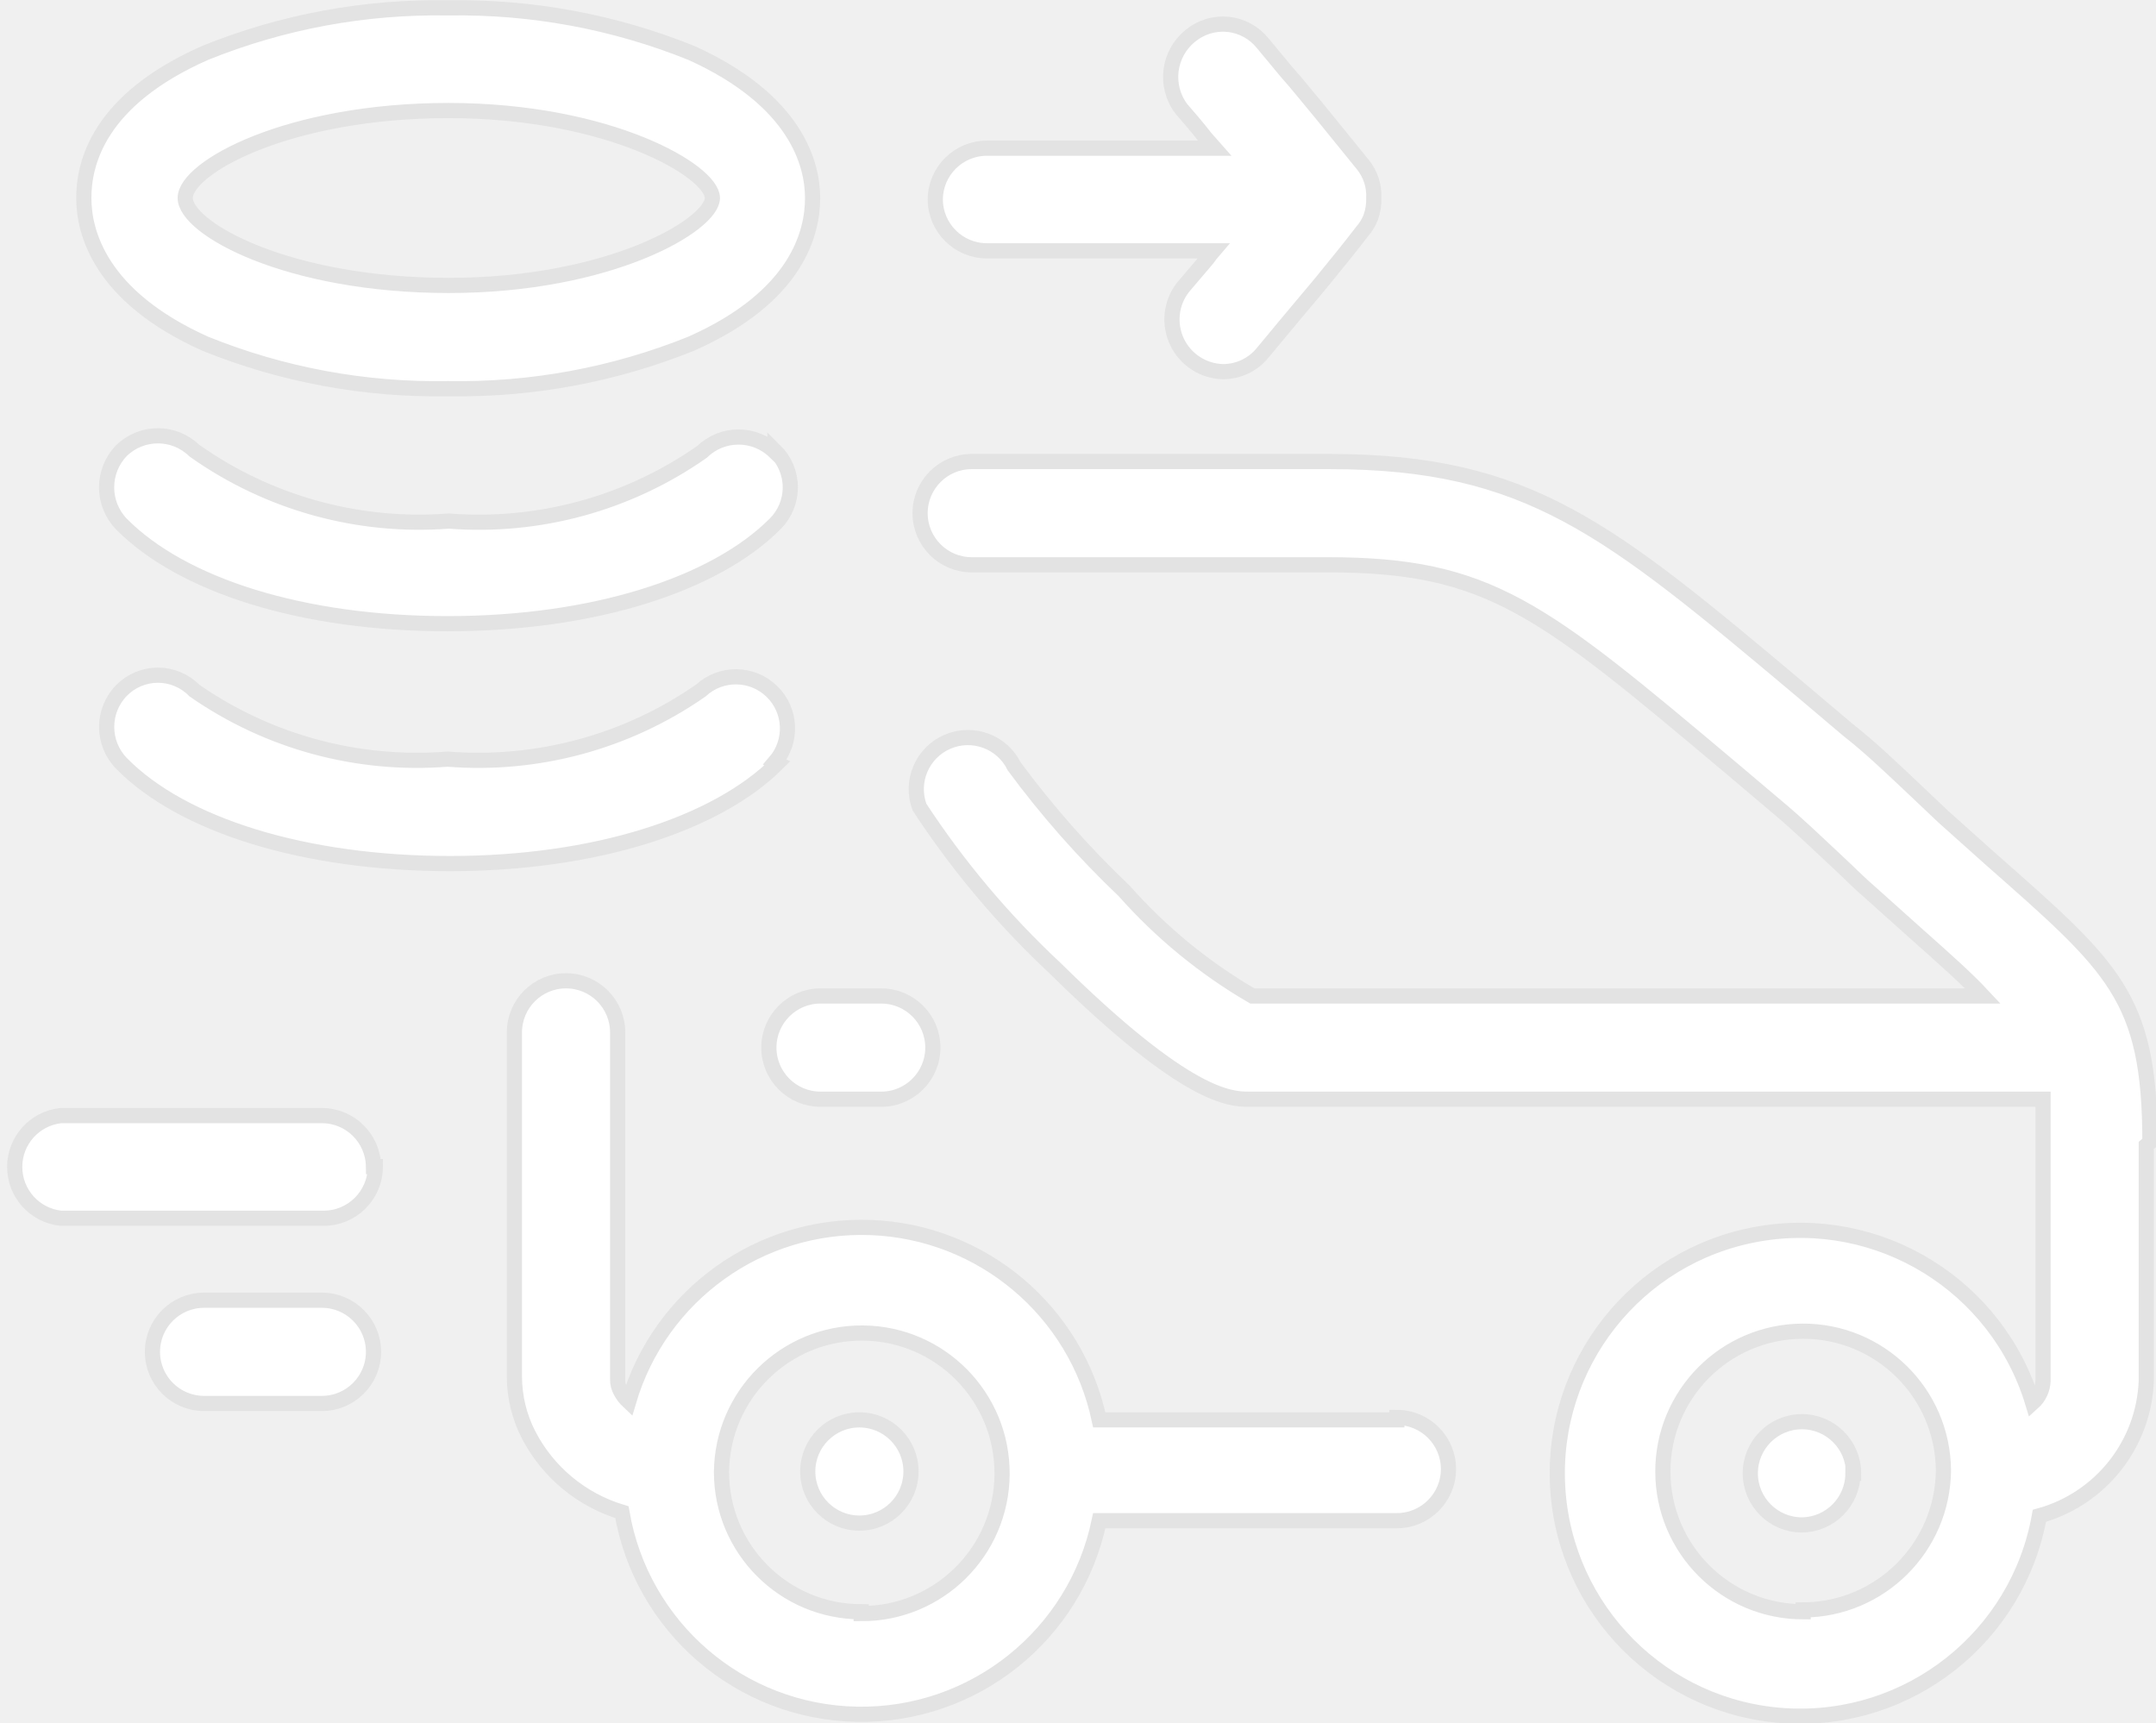
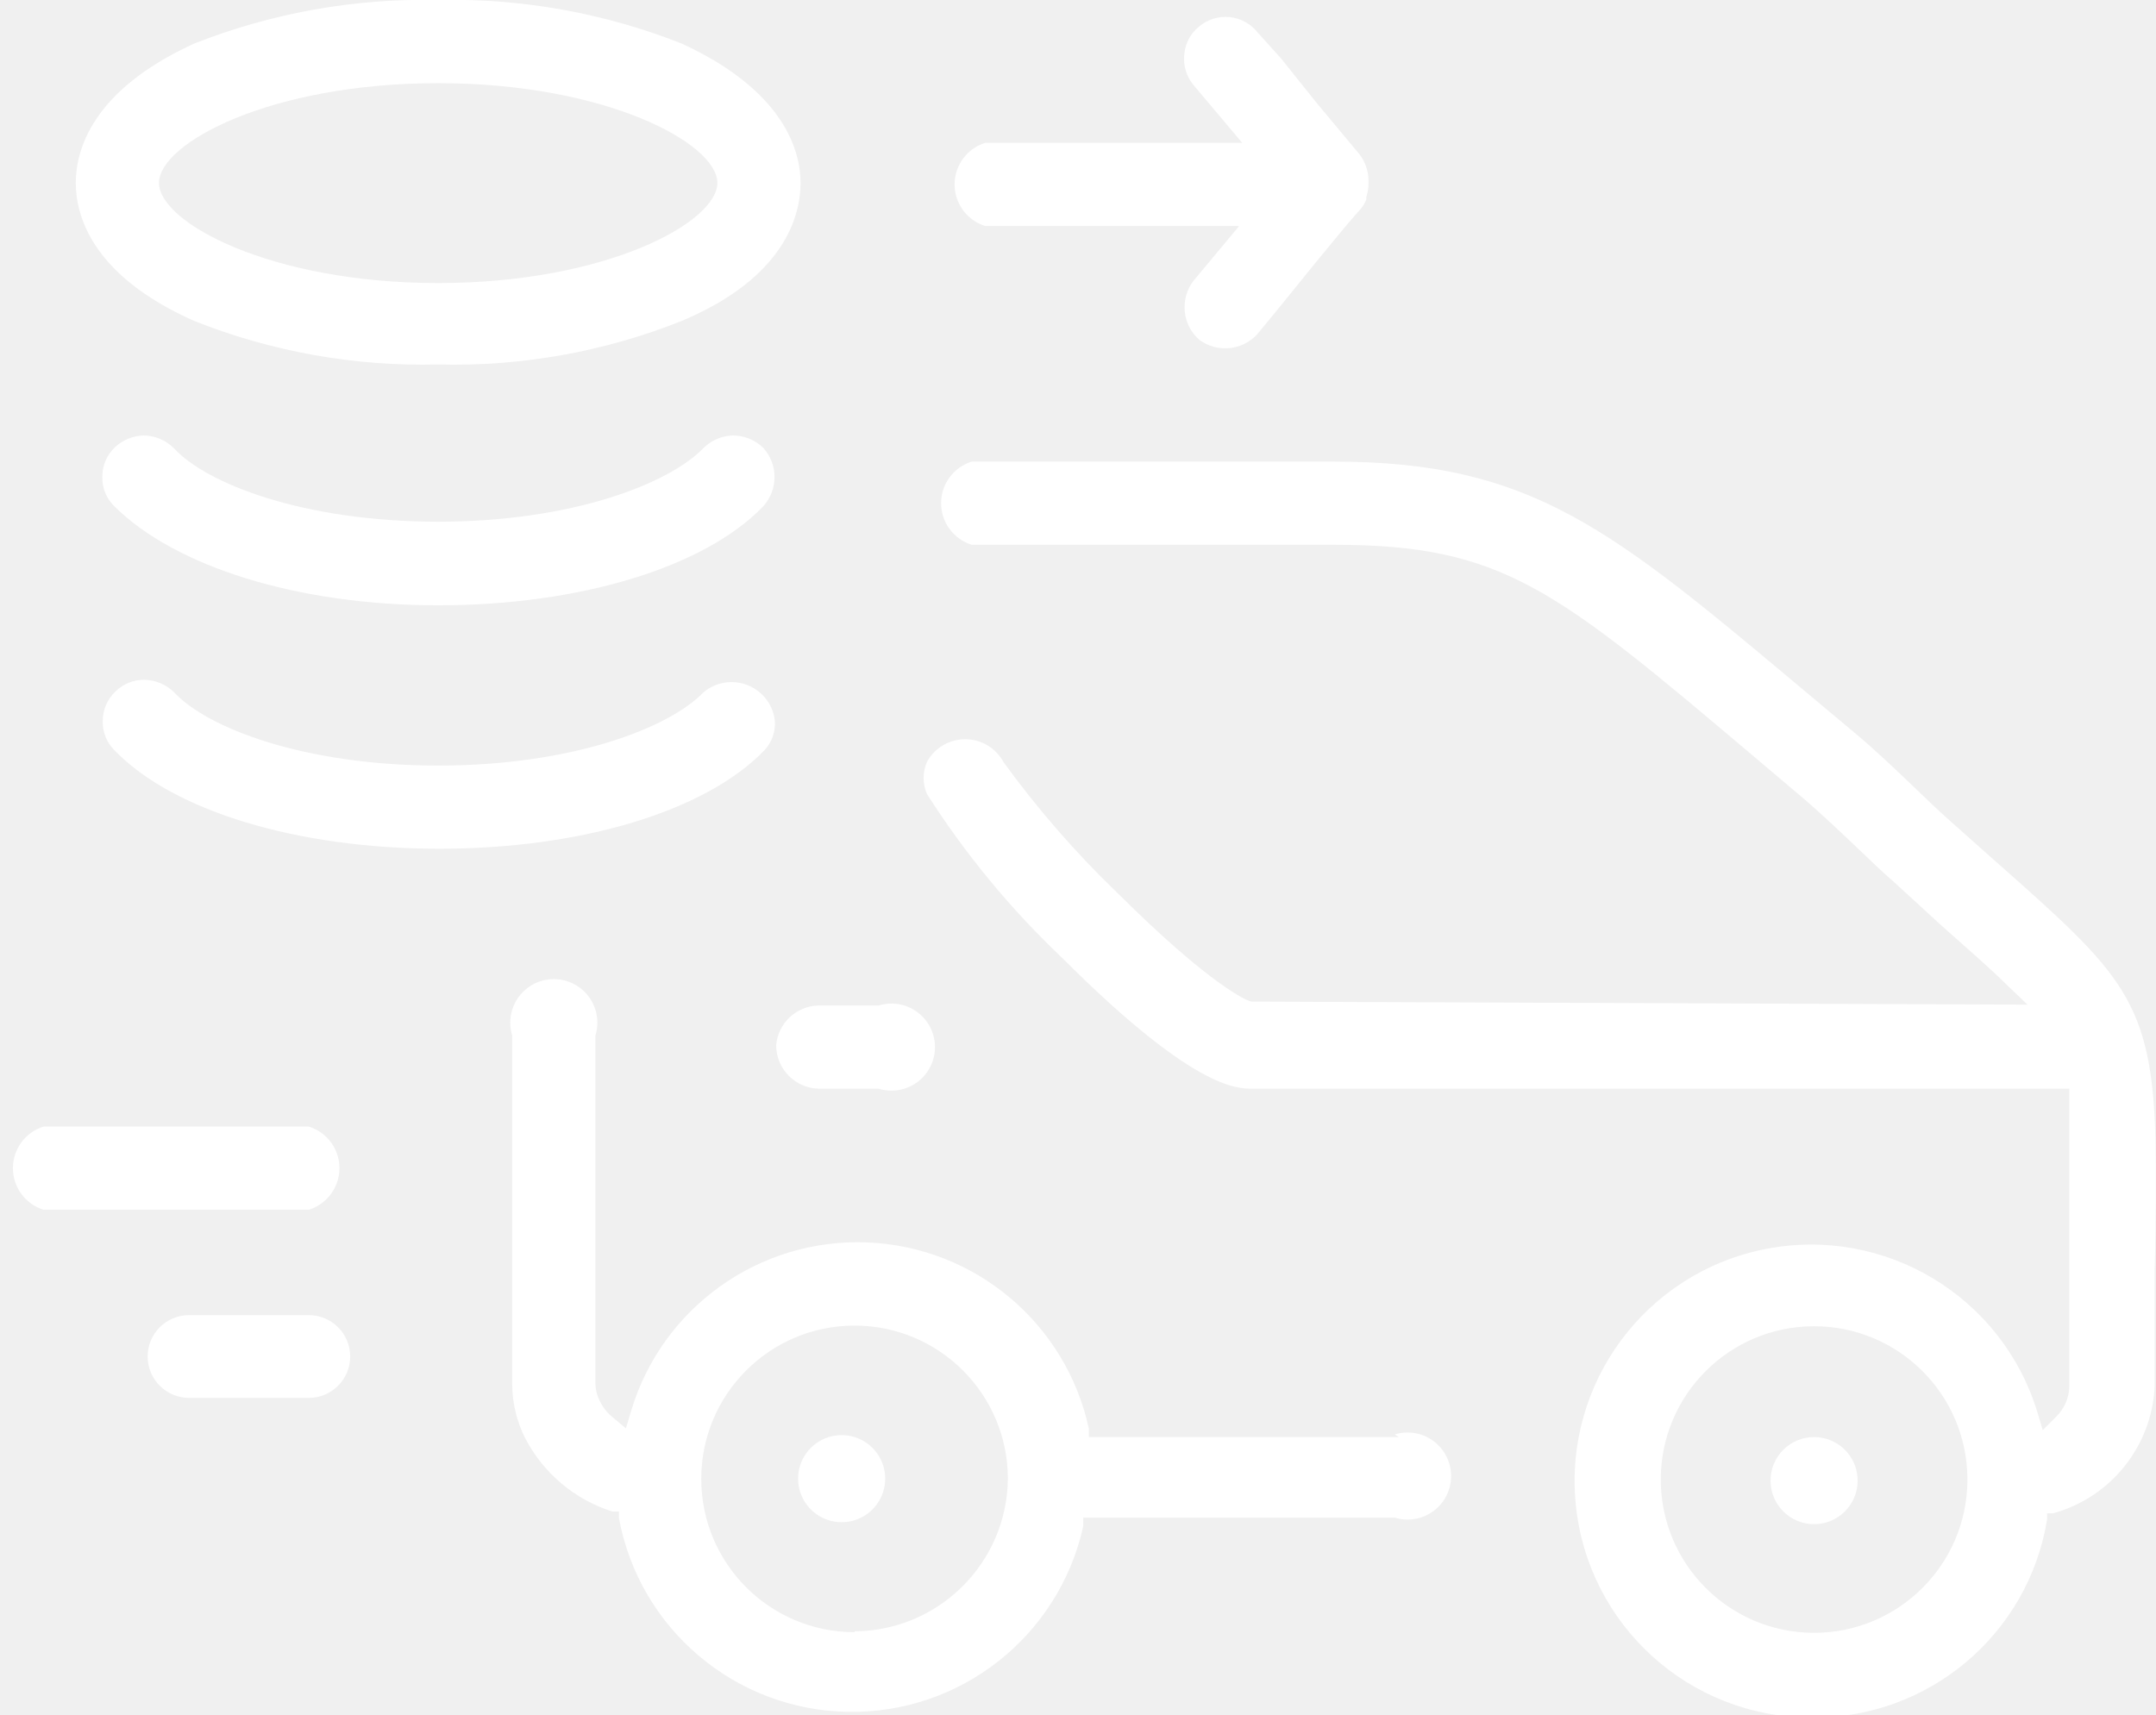
- <svg xmlns="http://www.w3.org/2000/svg" viewBox="0 0 35.5 28.36">
+ <svg xmlns="http://www.w3.org/2000/svg" viewBox="0 0 49.5 39.37">
  <defs>
-     <style>.cls-1{fill:#fff;stroke:#e3e3e3;stroke-miterlimit:10;stroke-width:.25px}</style>
+     <style>.cls-1{fill:#fff}</style>
  </defs>
  <g id="Layer_2" data-name="Layer 2">
-     <path class="cls-1" d="M3.38 5.66a10.18 10.18 0 0 0 4 .74 10.23 10.23 0 0 0 4-.74c1.76-.78 2-1.84 2-2.4s-.27-1.61-2-2.39a10.23 10.23 0 0 0-4-.74 10.18 10.18 0 0 0-4 .74c-1.77.78-2 1.83-2 2.39s.26 1.62 2 2.4zm4-3.84c2.66 0 4.35 1 4.35 1.44S10.05 4.7 7.39 4.7s-4.34-.94-4.34-1.44 1.69-1.44 4.34-1.44zM6.15 22.26a.85.85 0 0 1-.85.85H3.36a.85.85 0 0 1 0-1.7H5.3a.85.85 0 0 1 .85.85zm24.36 2a.85.85 0 0 1-.84.85.85.85 0 1 1 .85-.85zm-17-7.86h1a.85.85 0 0 1 0 1.7h-1a.85.85 0 0 1 0-1.7zM15.4 3.29a.85.85 0 0 1 .85-.85H20l-.15-.17c-.14-.18-.27-.33-.4-.48a.87.87 0 0 1 .15-1.2.84.84 0 0 1 1.19.12l.39.47c.18.2.36.43.57.68l.69.85a.81.81 0 0 1 .18.55.86.86 0 0 1-.05.32.79.79 0 0 1-.14.23c-.23.3-.46.58-.68.85l-.57.68-.39.47a.84.84 0 0 1-.65.31.86.86 0 0 1-.66-1.39l.4-.47a1.47 1.47 0 0 1 .1-.13h-3.73a.85.85 0 0 1-.85-.85zm-2.64 4.13a.85.85 0 0 1 0 1.21c-1 1-3 1.64-5.39 1.64S3 9.64 2 8.63a.87.87 0 0 1 0-1.21.86.86 0 0 1 1.2 0 6.4 6.4 0 0 0 4.19 1.16 6.4 6.4 0 0 0 4.17-1.14.86.86 0 0 1 1.2 0zM23 23.38h-4.9a4 4 0 0 0-7.75-.3.64.64 0 0 1-.13-.17.39.39 0 0 1-.05-.2V17a.85.85 0 1 0-1.7 0v5.67a2.11 2.11 0 0 0 .23.95 2.56 2.56 0 0 0 1.54 1.28 4 4 0 0 0 7.86.14H23a.85.85 0 0 0 0-1.7zm-8.82 3.16a2.3 2.3 0 0 1-2.3-2.3 2.31 2.31 0 1 1 2.3 2.33zm-8-7.33a.85.85 0 0 1-.85.85H1a.85.85 0 0 1 0-1.69h4.3a.85.85 0 0 1 .85.84zm29.22-.4c0-2.4-.6-2.88-2.64-4.68l-.76-.68-.57-.54c-.31-.29-.63-.6-1-.89l-.78-.66C26.48 8.7 25.17 7.6 21.89 7.6H16a.85.85 0 0 0 0 1.7h5.86c2.66 0 3.51.71 6.66 3.36l.78.66c.31.26.61.55.9.82s.4.39.61.57l.77.69c.45.4.8.71 1.07 1H20.62a8.59 8.59 0 0 1-2.11-1.73 15.63 15.63 0 0 1-1.81-2.05.85.85 0 0 0-1.56.67 14.45 14.45 0 0 0 2.23 2.65c2.19 2.16 2.9 2.16 3.2 2.16h13.07v4.64a.51.51 0 0 1-.17.36 4 4 0 1 0 .11 1.86 2.4 2.4 0 0 0 1.76-2.22v-3.88zm-5.71 7.73A2.31 2.31 0 1 1 32 24.21a2.32 2.32 0 0 1-2.31 2.3zM15 24.23a.85.85 0 1 1-.85-.85.85.85 0 0 1 .85.85zm-2.2-11.66c-1 1-3 1.65-5.39 1.65S3 13.59 2 12.57a.86.86 0 0 1 0-1.2.84.84 0 0 1 1.2 0 6.41 6.41 0 0 0 4.17 1.13 6.41 6.41 0 0 0 4.17-1.13.85.85 0 0 1 1.22 1.18z" id="Layer_1-2" data-name="Layer 1" />
+     <g id="Layer_1-2" data-name="Layer 1">
+       <path class="cls-1" d="M4.46 7.37a14.21 14.21 0 0 0 5.6 1 14.12 14.12 0 0 0 5.59-1c2.38-1 2.73-2.43 2.73-3.17S18 2.08 15.65 1a14.34 14.34 0 0 0-5.59-1 14.39 14.39 0 0 0-5.6 1C2.09 2.08 1.74 3.47 1.74 4.2s.35 2.12 2.72 3.17zm5.6-5.46c3.85 0 6.41 1.38 6.41 2.29s-2.56 2.3-6.41 2.3-6.41-1.39-6.41-2.3 2.55-2.29 6.41-2.29zM16.82 10a1 1 0 0 0-.67.29c-.78.81-3 1.69-6.09 1.69S4.75 11.11 4 10.3a1 1 0 0 0-.7-.3 1 1 0 0 0-.66.27.92.92 0 0 0-.29.67.9.9 0 0 0 .27.68C4 13 6.81 13.9 10.06 13.9s6.11-.87 7.46-2.27a1 1 0 0 0 0-1.35 1 1 0 0 0-.7-.28zm1 14a1 1 0 0 0 1 1h1.35a1 1 0 1 0 0-1.91h-1.39a1 1 0 0 0-.96.91zm4.8-18.81h5.83L27.4 6.45a1 1 0 0 0 .13 1.35 1 1 0 0 0 1.34-.13l.55-.67.81-1c.31-.37.63-.78 1-1.19a.79.79 0 0 0 .14-.23v-.06a1 1 0 0 0 .05-.34 1 1 0 0 0-.21-.64l-1-1.2-.8-1-.54-.6a.94.94 0 0 0-1.34-.13.91.91 0 0 0-.34.64.94.94 0 0 0 .21.7l1.12 1.33h-5.9a1 1 0 0 0 0 1.91zM7.09 30.2H4.34a.95.95 0 1 0 0 1.9h2.75a.95.95 0 0 0 0-1.9zM41.65 33a1 1 0 1 0 1 1 1 1 0 0 0-1-1zM7.09 25.87H1a1 1 0 0 0 0 1.91h6.09a1 1 0 0 0 0-1.91z" />
+       <path class="cls-1" d="M49.49 26.26c-.07-3.29-.76-3.9-3.65-6.46l-.17-.15-.92-.82c-.27-.24-.53-.49-.81-.76-.46-.44-.9-.86-1.38-1.26l-1.11-.93C37 12.15 35.18 10.6 30.62 10.6h-8.31a1 1 0 0 0 0 1.91h8.31c3.87 0 5.08 1 9.61 4.83l1.1.93c.46.39.9.81 1.29 1.18s.57.55.86.8l1.09 1c.64.57 1.14 1 1.53 1.39l.45.43L28.74 23c-.09 0-.95-.37-3.09-2.5a22.45 22.45 0 0 1-2.61-3 1 1 0 0 0-1.76 0 .93.93 0 0 0 0 .73A20 20 0 0 0 24.39 22c3 3 4 3 4.36 3h18.76v6.85a1 1 0 0 1-.31.69l-.3.3-.12-.4a5.43 5.43 0 1 0-5.2 7A5.42 5.42 0 0 0 47 34.89v-.14h.14a3.18 3.18 0 0 0 2.33-2.92v-2.7c.03-1.02.03-2.24.02-2.87zM45.17 34a3.52 3.52 0 1 1 0-.05zm-13.05-1H25v-.19a5.43 5.43 0 0 0-10.51-.41l-.12.4-.37-.31a1.12 1.12 0 0 1-.23-.32.9.9 0 0 1-.1-.39v-8a1 1 0 1 0-1.91 0v8a2.77 2.77 0 0 0 .3 1.25 3.42 3.42 0 0 0 2 1.68h.15v.15a5.44 5.44 0 0 0 10.66.19v-.2h7.15a1 1 0 1 0 0-1.91zm-12.5 4.48a3.52 3.52 0 1 1 3.52-3.52 3.54 3.54 0 0 1-3.52 3.5zm-1.83-20.93a1 1 0 0 0-1.64-.65c-.78.81-3 1.68-6.09 1.68S4.75 16.71 4 15.9a1 1 0 0 0-.69-.29.93.93 0 0 0-.66.27.92.92 0 0 0-.29.67.9.9 0 0 0 .27.68c1.35 1.4 4.21 2.26 7.46 2.26s6.11-.86 7.46-2.26a.9.9 0 0 0 .24-.68z" />
+       <path class="cls-1" d="M19.62 33a1 1 0 1 0 0 1.91 1 1 0 0 0 0-1.91z" />
+     </g>
  </g>
</svg>
